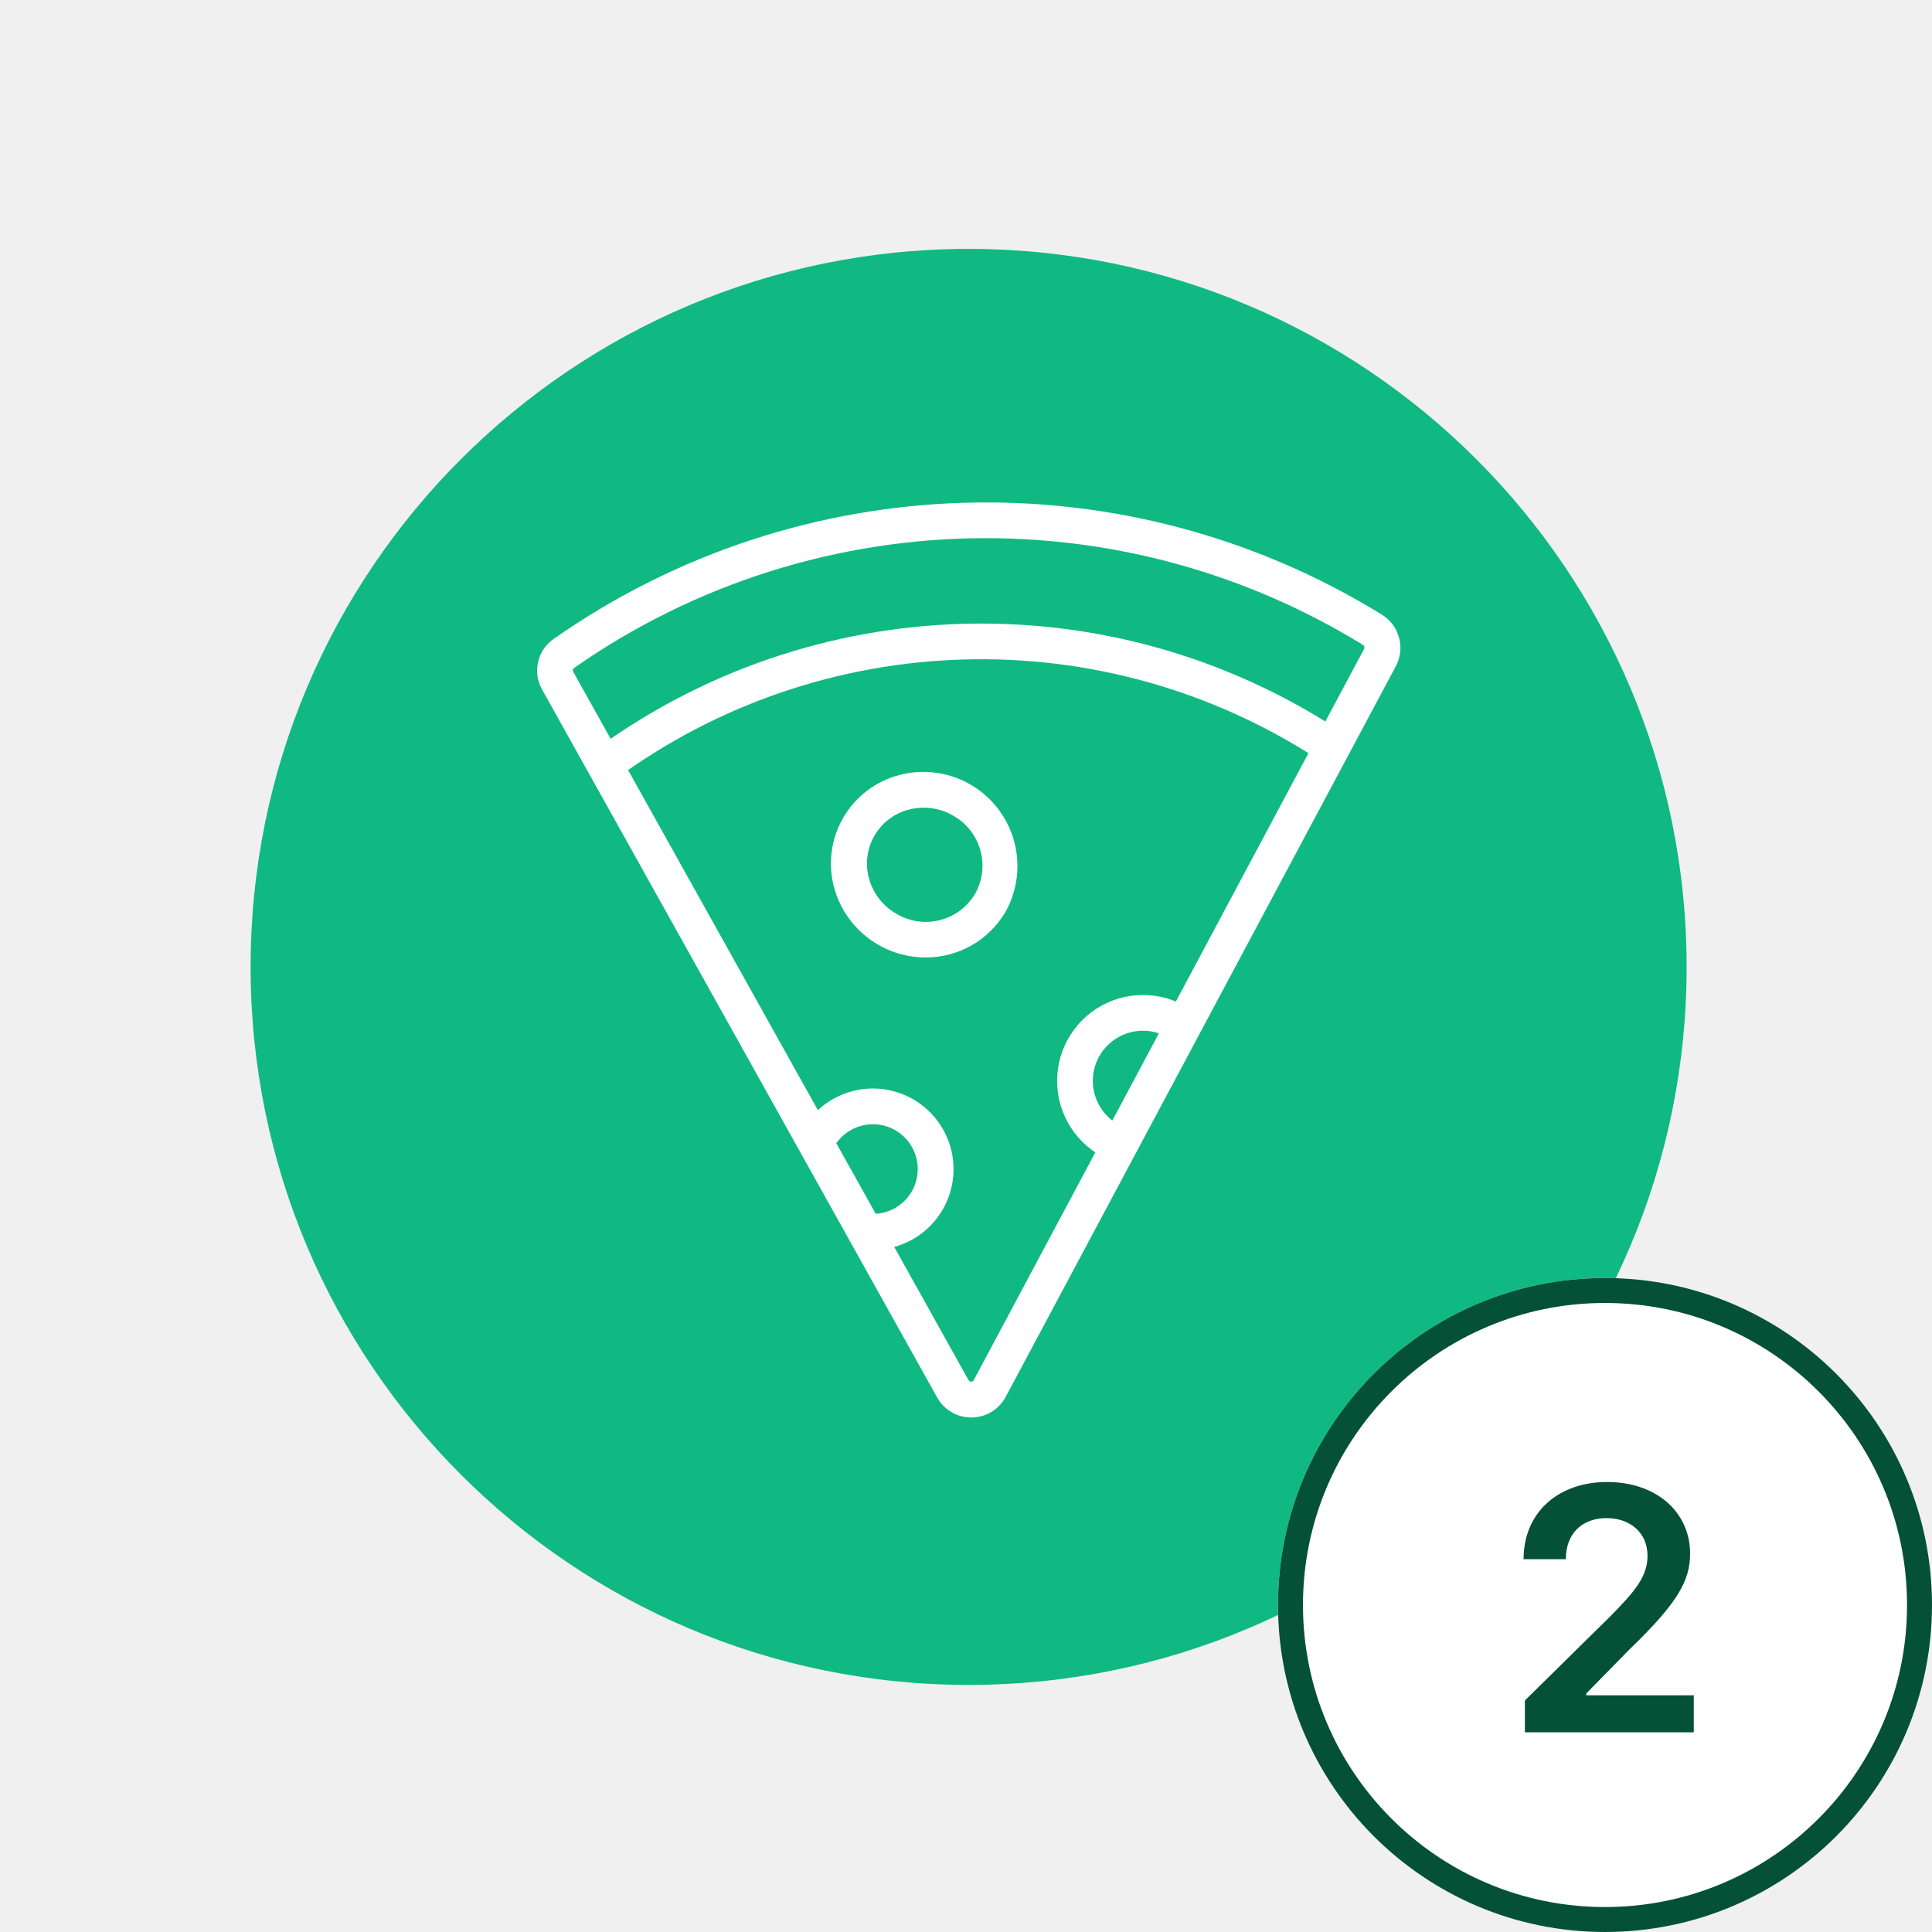
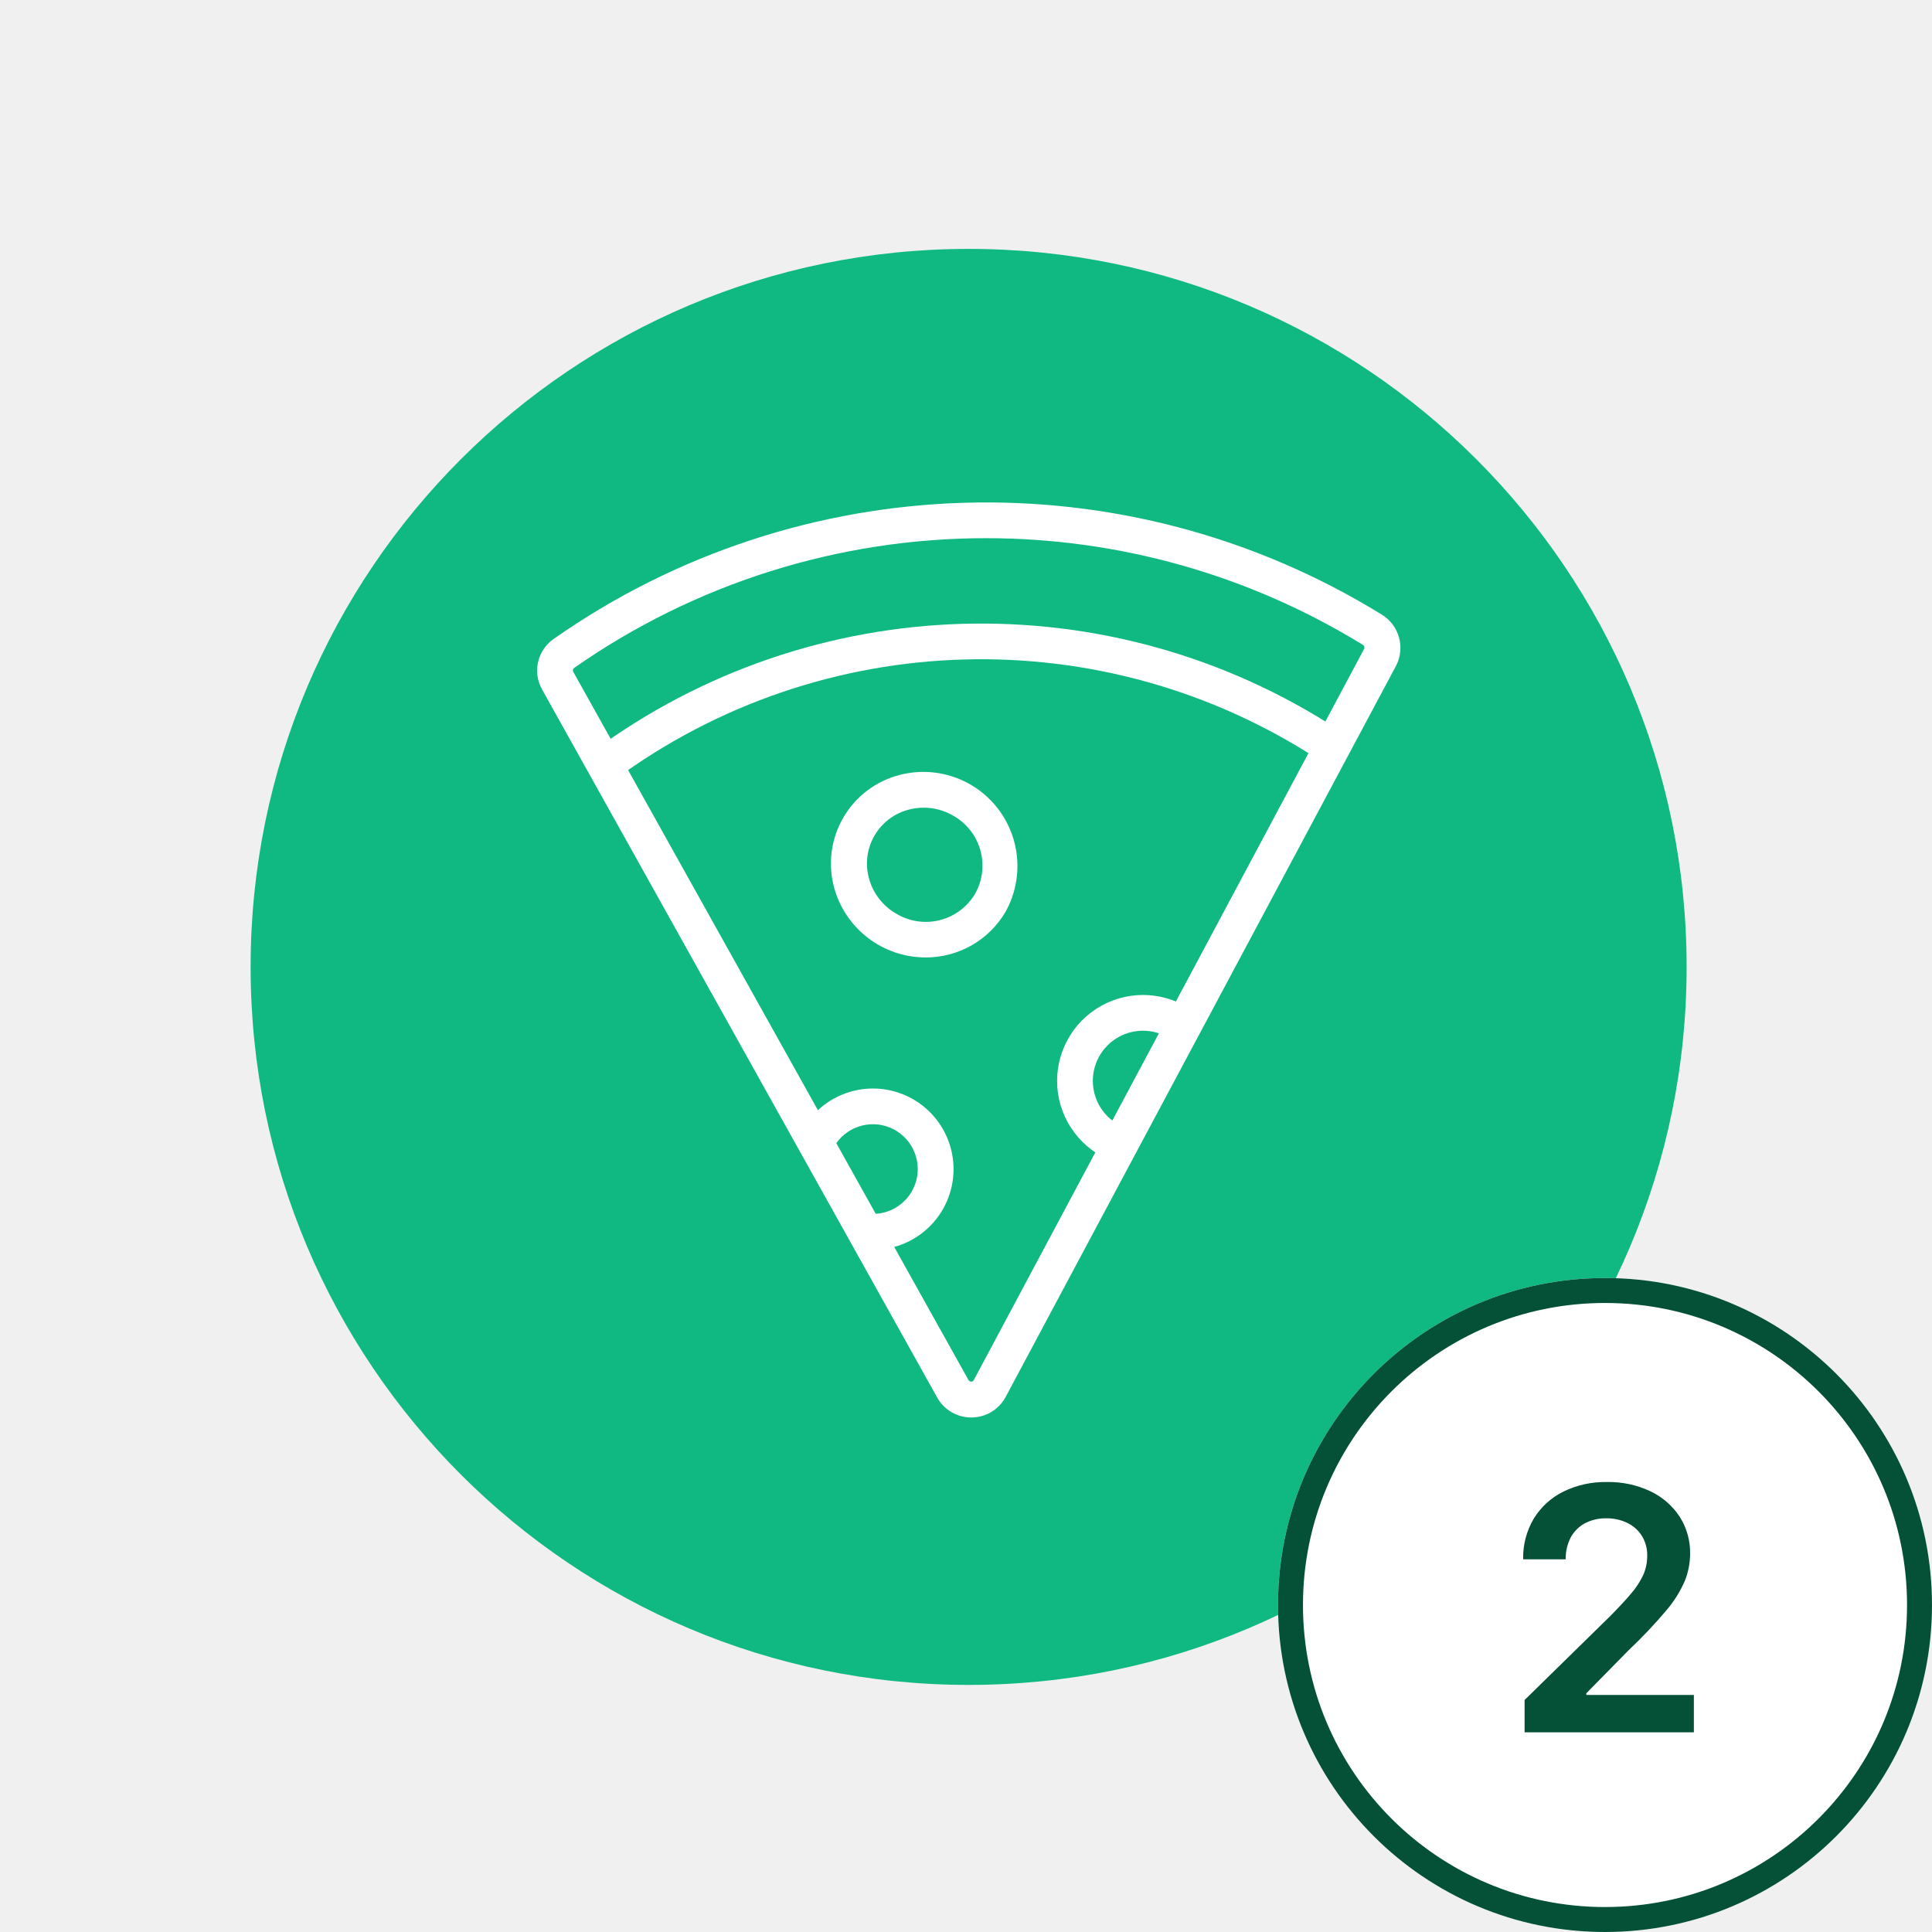
<svg xmlns="http://www.w3.org/2000/svg" width="387" height="387" viewBox="0 0 387 387">
-   <g id="Group_458" data-name="Group 458" transform="translate(-0.012 -0.356)">
-     <rect id="Rectangle_379" data-name="Rectangle 379" width="387" height="387" transform="translate(0.012 0.356)" fill="none" />
-     <g id="pizza" transform="translate(50.212 50.213)">
-       <circle id="Ellipse_261" data-name="Ellipse 261" cx="143.824" cy="143.824" r="143.824" transform="translate(0 0)" fill="#10b981" />
-       <g id="Group_376" data-name="Group 376" transform="translate(57.395 50.79)">
-         <path id="Path_286" data-name="Path 286" d="M147.088,239.84a7.79,7.79,0,0,1-6.786-3.974L61.123,93.979A7.733,7.733,0,0,1,63.4,83.936,150.969,150.969,0,0,1,229.322,79a7.819,7.819,0,0,1,2.869,10.3L154,235.737a7.776,7.776,0,0,1-6.786,4.1Zm2.869-176.132A143.81,143.81,0,0,0,67.522,89.732a.588.588,0,0,0-.129.746l79.179,141.887a.746.746,0,0,0,.516.3.545.545,0,0,0,.531-.316L225.807,85.888a.617.617,0,0,0-.258-.818,144.025,144.025,0,0,0-75.578-21.362Z" transform="translate(-60.156 -56.552)" fill="#fff" />
-         <path id="Path_287" data-name="Path 287" d="M120.12,131.34A19,19,0,0,1,101.857,117.5,18.335,18.335,0,0,1,114.984,94.77a18.851,18.851,0,0,1,21.19,27.388h0A18.464,18.464,0,0,1,120.12,131.34Zm-.43-30a11.836,11.836,0,0,0-2.869.373,11.162,11.162,0,0,0-8.005,13.859,11.678,11.678,0,0,0,5.466,7.015,11.477,11.477,0,0,0,15.781-4.017h0a11.477,11.477,0,0,0-4.39-15.623A11.664,11.664,0,0,0,119.69,101.341Z" transform="translate(-42.327 -40.2)" fill="#fff" />
-         <path id="Path_288" data-name="Path 288" d="M111.307,170.732a15.558,15.558,0,0,1-2.009-.129l.875-7.173a8.981,8.981,0,1,0-6.671-13.414l-6.212-3.572a16.154,16.154,0,1,1,14.017,24.246Z" transform="translate(-44.015 -20.986)" fill="#fff" />
-         <path id="Path_289" data-name="Path 289" d="M143.908,158.647a17.214,17.214,0,1,1,16.212-30.013l-4.3,5.739a10.043,10.043,0,1,0-9.454,17.531Z" transform="translate(-28.599 -26.662)" fill="#fff" />
-         <path id="Path_290" data-name="Path 290" d="M72.2,104.864l-4.3-5.739a130.912,130.912,0,0,1,149.52-4.3l-3.931,6a123.71,123.71,0,0,0-141.313,4.017Z" transform="translate(-56.79 -49.203)" fill="#fff" />
+   <defs>
+     <style>.a{fill:none;}.b{fill:#10b981;}.c,.d{fill:#fff;}.d{stroke:#045138;stroke-width:5px;}.e{fill:#045138;}.f{stroke:none;}</style>
+   </defs>
+   <g transform="translate(-0.012 -0.356)">
+     <rect class="a" width="387" height="387" transform="translate(0.012 0.356)" />
+     <g transform="translate(50.212 50.213)">
+       <circle class="b" cx="143.824" cy="143.824" r="143.824" transform="translate(0 0)" />
+       <g transform="translate(57.395 50.79)">
+         <path class="c" d="M147.088,239.84a7.79,7.79,0,0,1-6.786-3.974L61.123,93.979A7.733,7.733,0,0,1,63.4,83.936,150.969,150.969,0,0,1,229.322,79a7.819,7.819,0,0,1,2.869,10.3L154,235.737a7.776,7.776,0,0,1-6.786,4.1Zm2.869-176.132A143.81,143.81,0,0,0,67.522,89.732a.588.588,0,0,0-.129.746l79.179,141.887a.746.746,0,0,0,.516.3.545.545,0,0,0,.531-.316L225.807,85.888a.617.617,0,0,0-.258-.818,144.025,144.025,0,0,0-75.578-21.362Z" transform="translate(-60.156 -56.552)" />
+         <path class="c" d="M120.12,131.34A19,19,0,0,1,101.857,117.5,18.335,18.335,0,0,1,114.984,94.77a18.851,18.851,0,0,1,21.19,27.388h0A18.464,18.464,0,0,1,120.12,131.34Zm-.43-30a11.836,11.836,0,0,0-2.869.373,11.162,11.162,0,0,0-8.005,13.859,11.678,11.678,0,0,0,5.466,7.015,11.477,11.477,0,0,0,15.781-4.017h0a11.477,11.477,0,0,0-4.39-15.623A11.664,11.664,0,0,0,119.69,101.341Z" transform="translate(-42.327 -40.2)" />
+         <path class="c" d="M111.307,170.732a15.558,15.558,0,0,1-2.009-.129l.875-7.173a8.981,8.981,0,1,0-6.671-13.414l-6.212-3.572a16.154,16.154,0,1,1,14.017,24.246Z" transform="translate(-44.015 -20.986)" />
+         <path class="c" d="M143.908,158.647a17.214,17.214,0,1,1,16.212-30.013l-4.3,5.739a10.043,10.043,0,1,0-9.454,17.531Z" transform="translate(-28.599 -26.662)" />
+         <path class="c" d="M72.2,104.864l-4.3-5.739a130.912,130.912,0,0,1,149.52-4.3l-3.931,6a123.71,123.71,0,0,0-141.313,4.017Z" transform="translate(-56.79 -49.203)" />
      </g>
    </g>
-     <g id="Group_460" data-name="Group 460" transform="translate(256.324 256.356)">
-       <g id="Ellipse_144" data-name="Ellipse 144" transform="translate(-0.313)" fill="#fff" stroke="#045138" stroke-width="5">
-         <circle cx="65.5" cy="65.5" r="65.5" stroke="none" />
-         <circle cx="65.5" cy="65.5" r="63" fill="none" />
+     <g transform="translate(256.324 256.356)">
+       <g class="d" transform="translate(-0.313)">
+         <circle class="f" cx="65.5" cy="65.5" r="65.5" />
+         <circle class="a" cx="65.5" cy="65.5" r="63" />
      </g>
-       <text id="_2" data-name="2" transform="translate(44.687 91)" fill="#045138" font-size="68" font-family="Inter-SemiBold, Inter" font-weight="600">
-         <tspan x="0" y="0">2</tspan>
-       </text>
+       <path class="e" d="M4.395,0V-6.472L21.564-23.3q2.463-2.487,4.105-4.419a16.221,16.221,0,0,0,2.463-3.743,9.248,9.248,0,0,0,.821-3.864,7.36,7.36,0,0,0-1.062-4.021,7.093,7.093,0,0,0-2.922-2.6,9.424,9.424,0,0,0-4.226-.918,8.779,8.779,0,0,0-4.274,1,6.98,6.98,0,0,0-2.837,2.837,8.991,8.991,0,0,0-1,4.371H4.105a15.255,15.255,0,0,1,2.149-8.186,14.486,14.486,0,0,1,5.928-5.385,19.008,19.008,0,0,1,8.681-1.908,19.515,19.515,0,0,1,8.741,1.859,14.338,14.338,0,0,1,5.856,5.1,13.324,13.324,0,0,1,2.089,7.389,14.694,14.694,0,0,1-1.062,5.457,23.314,23.314,0,0,1-3.731,5.94,96.361,96.361,0,0,1-7.474,7.9L16.759-7.824v.338H38.3V0Z" transform="translate(44.687 91)" />
    </g>
  </g>
</svg>
